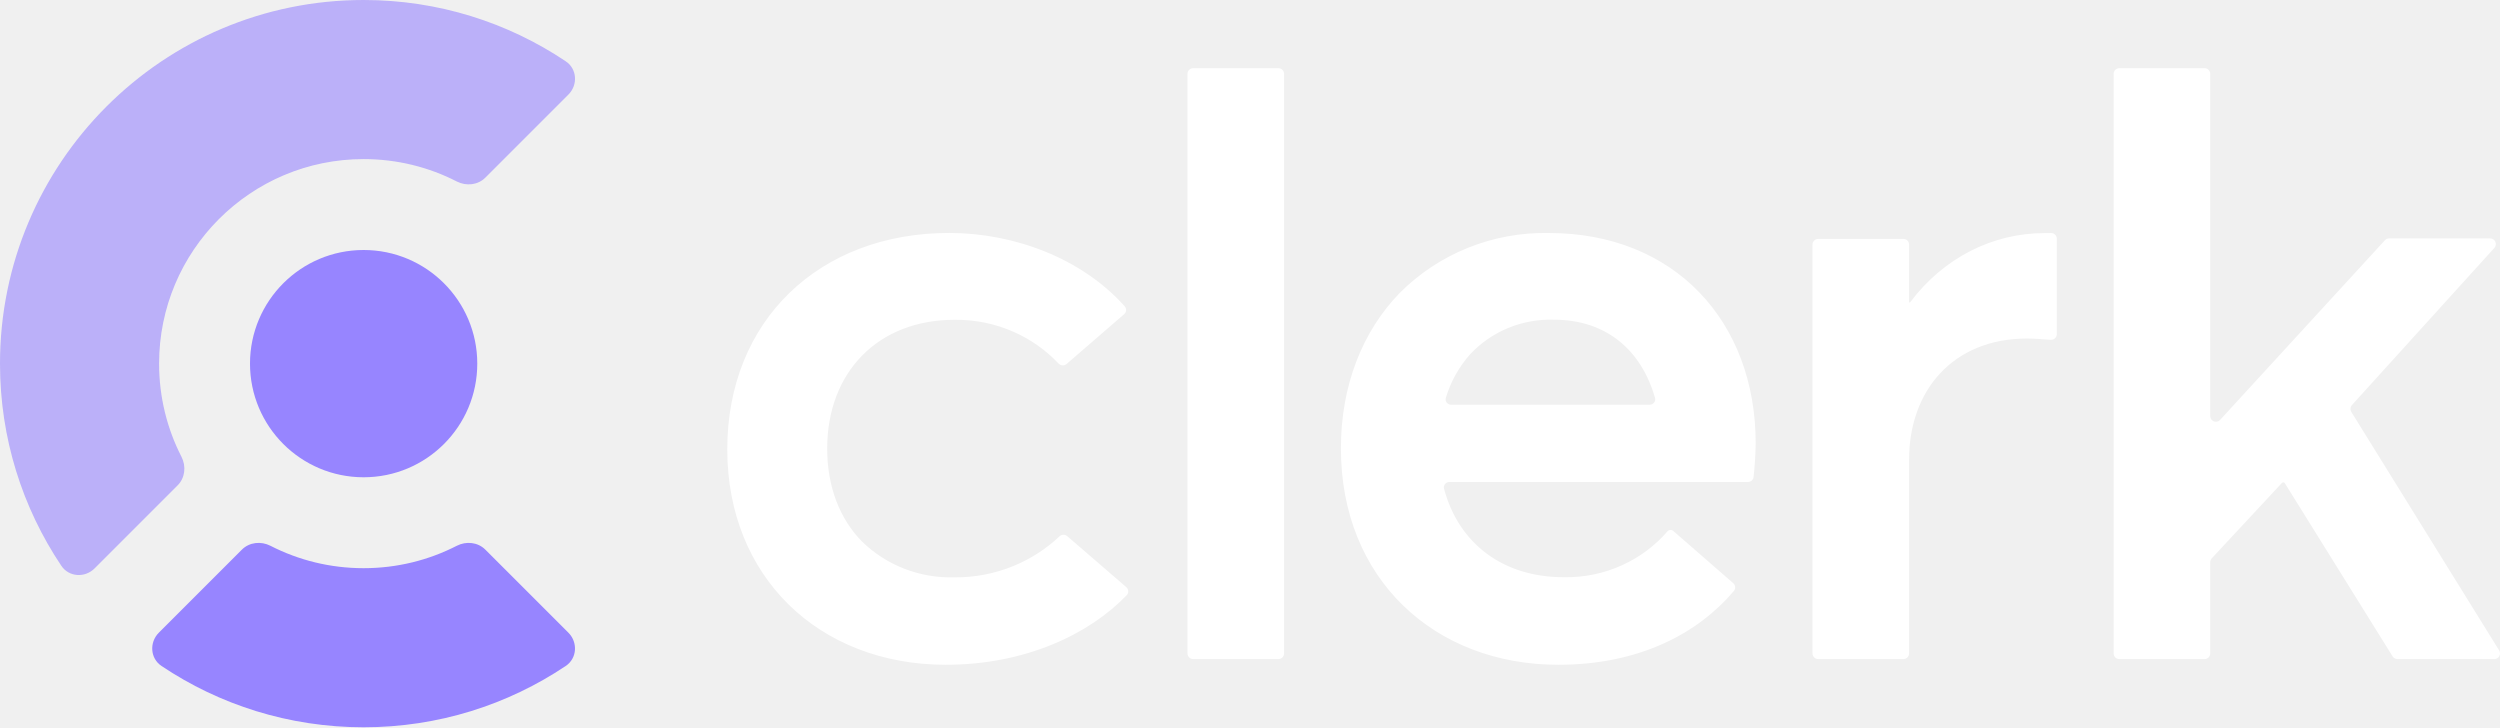
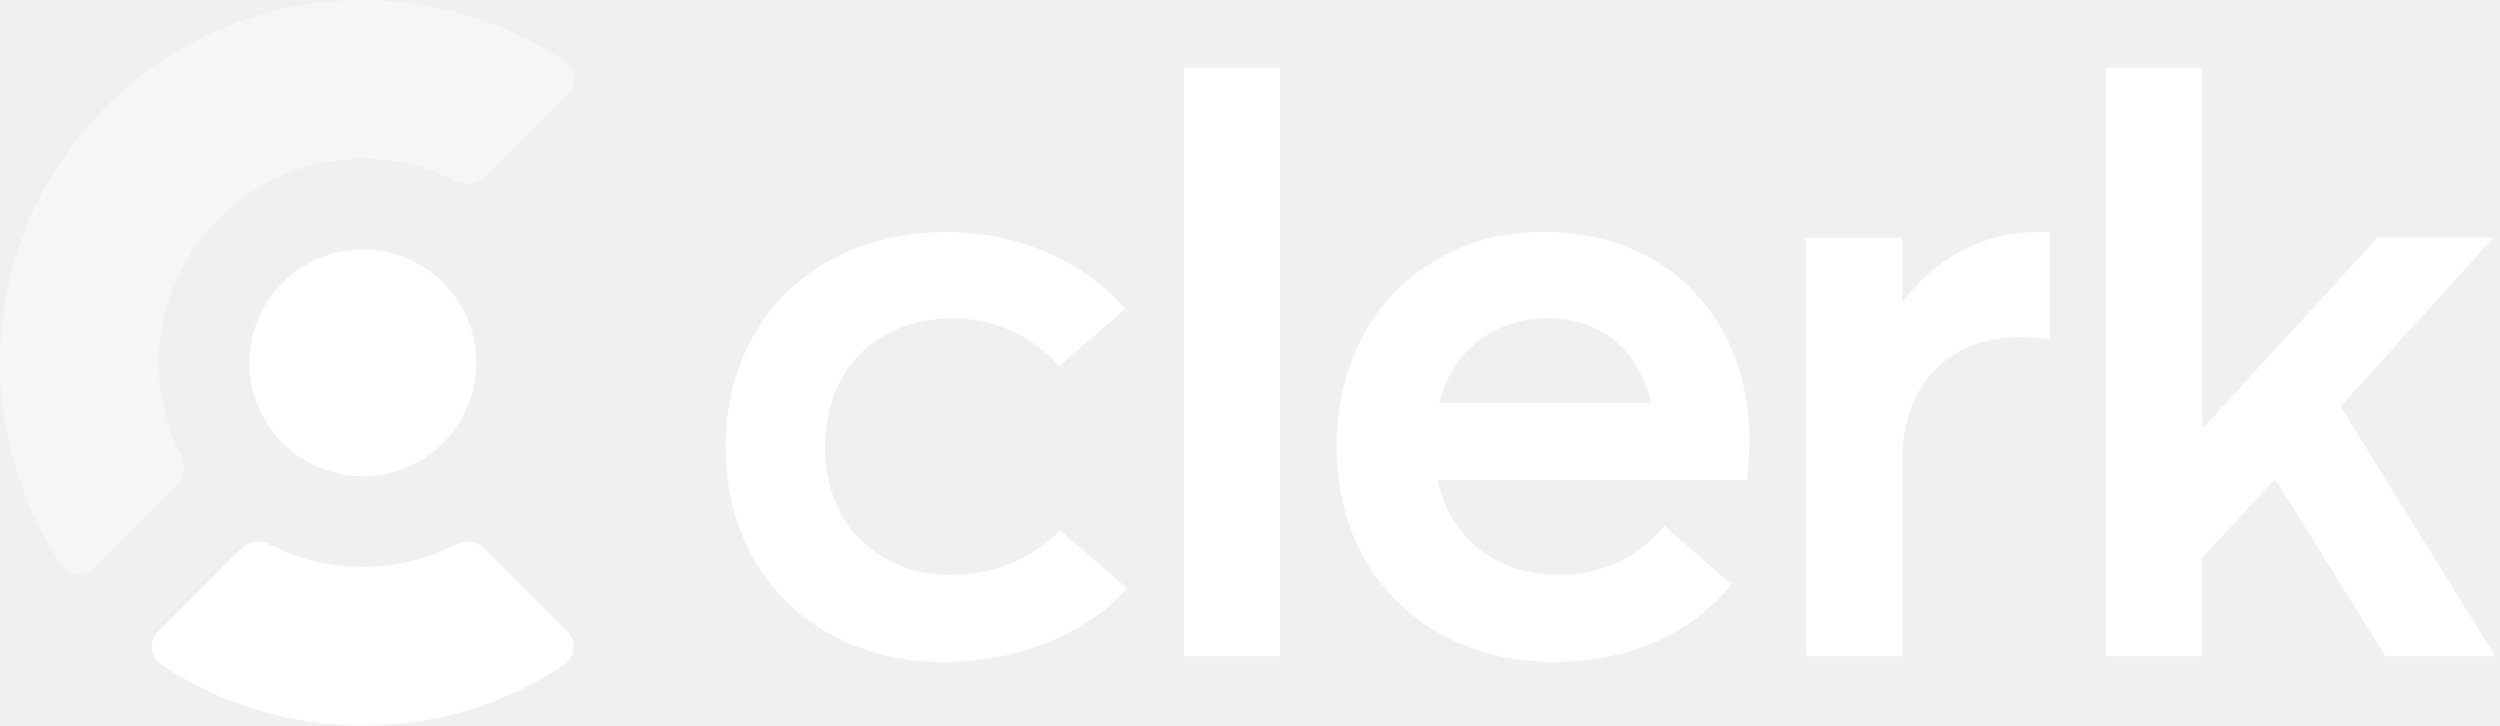
- <svg xmlns="http://www.w3.org/2000/svg" width="110" height="32" viewBox="0 0 110 32" fill="none">
-   <ellipse cx="16" cy="16" rx="5" ry="5" fill="#9785FF" style="fill:#9785FF;fill:color(display-p3 0.592 0.522 1);fill-opacity:1;" />
-   <path d="M25.009 27.838C25.434 28.264 25.392 28.968 24.892 29.303C22.349 31.006 19.29 32 15.999 32C12.708 32 9.649 31.006 7.106 29.303C6.606 28.968 6.564 28.264 6.989 27.838L10.643 24.184C10.973 23.854 11.486 23.802 11.901 24.015C13.13 24.645 14.523 25 15.999 25C17.475 25 18.868 24.645 20.097 24.015C20.513 23.802 21.025 23.854 21.355 24.184L25.009 27.838Z" fill="#9785FF" style="fill:#9785FF;fill:color(display-p3 0.592 0.522 1);fill-opacity:1;" />
-   <path opacity="0.6" d="M24.893 2.697C25.393 3.032 25.435 3.736 25.01 4.161L21.356 7.815C21.026 8.146 20.513 8.198 20.098 7.985C18.869 7.355 17.476 7 16 7C11.029 7 7 11.029 7 16C7 17.476 7.355 18.869 7.985 20.098C8.198 20.514 8.146 21.026 7.815 21.356L4.161 25.01C3.736 25.436 3.032 25.393 2.697 24.893C0.994 22.35 0 19.291 0 16C0 7.163 7.163 0 16 0C19.291 0 22.35 0.994 24.893 2.697Z" fill="#9785FF" style="fill:#9785FF;fill:color(display-p3 0.592 0.522 1);fill-opacity:1;" />
-   <path fill-rule="evenodd" clip-rule="evenodd" d="M100.405 21.249C100.421 21.232 100.442 21.223 100.465 21.223C100.493 21.223 100.518 21.238 100.533 21.261L105.275 28.882C105.321 28.955 105.401 29 105.487 29L109.75 29C109.946 29 110.066 28.785 109.963 28.618L103.457 18.123C103.399 18.028 103.41 17.906 103.485 17.823L109.752 10.908C109.898 10.747 109.784 10.49 109.567 10.49H105.12C105.05 10.49 104.983 10.519 104.936 10.571L97.684 18.476C97.53 18.643 97.25 18.535 97.25 18.306V3.25C97.25 3.112 97.138 3 97 3H93.25C93.112 3 93 3.112 93 3.25V28.75C93 28.888 93.112 29 93.25 29L97 29C97.138 29 97.25 28.888 97.25 28.75V24.737C97.25 24.674 97.274 24.613 97.317 24.567L100.405 21.249ZM52.25 3.25C52.25 3.112 52.362 3 52.5 3H56.25C56.388 3 56.5 3.112 56.5 3.25V28.75C56.5 28.888 56.388 29 56.25 29H52.5C52.362 29 52.25 28.888 52.25 28.75V3.25ZM46.958 23.591C46.858 23.505 46.709 23.512 46.614 23.602C46.029 24.154 45.345 24.595 44.595 24.903C43.772 25.241 42.887 25.411 41.995 25.403C41.242 25.425 40.491 25.296 39.791 25.024C39.09 24.752 38.454 24.342 37.921 23.82C36.953 22.832 36.396 21.422 36.396 19.74C36.396 16.373 38.636 14.071 41.995 14.071C42.896 14.059 43.789 14.241 44.609 14.605C45.353 14.935 46.021 15.408 46.575 15.993C46.669 16.094 46.827 16.105 46.931 16.015L49.462 13.824C49.566 13.735 49.578 13.579 49.487 13.477C47.583 11.349 44.6 10.25 41.763 10.25C36.051 10.25 32 14.103 32 19.772C32 22.576 33.007 24.936 34.704 26.604C36.402 28.271 38.82 29.25 41.611 29.25C45.11 29.25 47.926 27.908 49.577 26.187C49.674 26.086 49.663 25.925 49.557 25.834L46.958 23.591ZM77.157 20.988C77.144 21.113 77.037 21.207 76.911 21.207H63.775C63.615 21.207 63.496 21.355 63.538 21.509C64.191 23.931 66.14 25.397 68.799 25.397C69.696 25.416 70.585 25.232 71.397 24.858C72.154 24.51 72.825 24.007 73.366 23.383C73.431 23.307 73.545 23.296 73.622 23.36L76.263 25.66C76.364 25.748 76.378 25.9 76.291 26.002C74.697 27.883 72.114 29.25 68.568 29.25C63.114 29.25 59 25.473 59 19.735C59 16.92 59.969 14.559 61.585 12.892C62.437 12.035 63.46 11.358 64.588 10.904C65.717 10.45 66.928 10.228 68.147 10.252C73.675 10.252 77.25 14.139 77.25 19.508C77.243 20.002 77.212 20.496 77.157 20.988ZM63.617 17.504C63.57 17.658 63.689 17.808 63.85 17.808H72.585C72.747 17.808 72.866 17.657 72.821 17.502C72.226 15.442 70.715 14.067 68.37 14.067C67.68 14.045 66.993 14.17 66.356 14.433C65.72 14.696 65.149 15.091 64.682 15.591C64.191 16.147 63.828 16.8 63.617 17.504ZM90.247 10.253C90.386 10.251 90.5 10.364 90.5 10.503V14.701C90.5 14.847 90.376 14.961 90.231 14.951C89.826 14.921 89.443 14.895 89.192 14.895C85.92 14.895 84 17.198 84 20.22V28.75C84 28.888 83.888 29 83.75 29H80C79.862 29 79.75 28.888 79.75 28.75V10.762C79.75 10.624 79.862 10.512 80 10.512H83.75C83.888 10.512 84 10.624 84 10.762V13.287C84 13.301 84.012 13.313 84.026 13.313C84.034 13.313 84.042 13.309 84.046 13.302C85.512 11.345 87.676 10.256 89.962 10.256L90.247 10.253Z" fill="white" style="fill:white;fill:white;fill-opacity:1;" />
+ <svg xmlns="http://www.w3.org/2000/svg" fill="none" viewBox="0 0 441 128">
+   <path fill="#fff" d="M166.971 40.917c11.605 0 23.824 4.606 31.392 13.519a.14.14 0 0 1-.015.196l-11.393 9.858a.141.141 0 0 1-.198-.013 24.393 24.393 0 0 0-8.422-6.174 24.897 24.897 0 0 0-10.437-2.133c-13.41 0-22.35 9.192-22.35 22.63 0 6.713 2.223 12.345 6.087 16.29a22.093 22.093 0 0 0 7.464 4.805 22.461 22.461 0 0 0 8.799 1.511 26.7 26.7 0 0 0 10.378-1.996 26.24 26.24 0 0 0 8.635-5.752.141.141 0 0 1 .192-.007l11.645 10.047a.14.14 0 0 1 .013.2c-6.497 7.175-17.999 12.866-32.397 12.866-11.139 0-20.793-3.91-27.569-10.565C132.019 99.545 128 90.12 128 78.928c0-22.63 16.169-38.01 38.971-38.01Zm105.326.007c22.067 0 36.337 15.52 36.337 36.95a61.277 61.277 0 0 1-.457 6.659.141.141 0 0 1-.14.123h-54.261a.14.14 0 0 0-.136.171c2.321 10.287 10.27 16.557 21.26 16.557 3.579.075 7.126-.66 10.369-2.151a23.251 23.251 0 0 0 8.236-6.335.14.14 0 0 1 .199-.019l.447.373 11.163 9.719a.14.14 0 0 1 .018.194c-6.316 7.834-16.808 13.599-31.355 13.599-21.772 0-38.196-15.077-38.196-37.983 0-11.238 3.87-20.663 10.319-27.317a35.7 35.7 0 0 1 11.989-7.934 36.2 36.2 0 0 1 14.208-2.606Zm-46.636-28.948a.14.14 0 0 1 .141.14v103.509a.14.14 0 0 1-.141.141h-16.684a.14.14 0 0 1-.141-.141V12.117c0-.078.063-.141.141-.141h16.684Zm135.724 28.943a.14.14 0 0 1 .142.14v18.553c0 .081-.07.146-.151.14-1.944-.147-3.88-.29-5.072-.29-13.058 0-20.725 9.19-20.725 21.253v34.91a.14.14 0 0 1-.141.141h-16.683a.14.14 0 0 1-.141-.141v-73.52a.14.14 0 0 1 .141-.14h16.683a.14.14 0 0 1 .141.14V53.04c0 .057.047.103.104.103a.105.105 0 0 0 .083-.041c5.851-7.815 14.488-12.162 23.613-12.162l2.006-.022Zm26.947-28.943a.14.14 0 0 1 .141.14v63.165c0 .129.157.19.244.095l30.691-33.455a.142.142 0 0 1 .104-.046h20.063c.122 0 .187.145.105.236l-26.752 29.515a.142.142 0 0 0-.016.17l27.119 43.755a.14.14 0 0 1-.119.215h-19.033a.14.14 0 0 1-.12-.067l-19.234-30.912a.14.14 0 0 0-.119-.066h-.18a.144.144 0 0 0-.104.045l-12.612 13.55a.14.14 0 0 0-.037.096v17.213a.14.14 0 0 1-.141.141h-16.685a.14.14 0 0 1-.14-.141V12.117a.14.14 0 0 1 .14-.141h16.685ZM273.184 56.153a19.44 19.44 0 0 0-8.036 1.46 19.154 19.154 0 0 0-6.683 4.624 20.438 20.438 0 0 0-4.538 8.68.14.14 0 0 0 .135.173h37.036a.14.14 0 0 0 .135-.174c-2.156-8.804-8.293-14.763-18.049-14.763Z" />
+   <circle cx="64" cy="64" r="20" fill="#fff" />
+   <path fill="#fff" fill-opacity=".4" d="M99.572 10.788c1.999 1.34 2.17 4.156.468 5.858L85.424 31.262c-1.32 1.32-3.37 1.53-5.033.678A35.846 35.846 0 0 0 64 28c-19.882 0-36 16.118-36 36a35.846 35.846 0 0 0 3.94 16.391c.851 1.663.643 3.712-.678 5.033L16.646 100.04c-1.702 1.702-4.519 1.531-5.858-.468C3.974 89.399 0 77.163 0 64 0 28.654 28.654 0 64 0c13.163 0 25.399 3.974 35.572 10.788Z" />
+   <path fill="#fff" d="M100.04 111.354c1.702 1.702 1.531 4.519-.468 5.858C89.399 124.026 77.164 128 64 128c-13.164 0-25.399-3.974-35.572-10.788-2-1.339-2.17-4.156-.468-5.858l14.615-14.616c1.321-1.32 3.37-1.53 5.033-.678A35.846 35.846 0 0 0 64 100a35.846 35.846 0 0 0 16.392-3.94c1.662-.852 3.712-.643 5.032.678l14.616 14.616Z" />
</svg>
